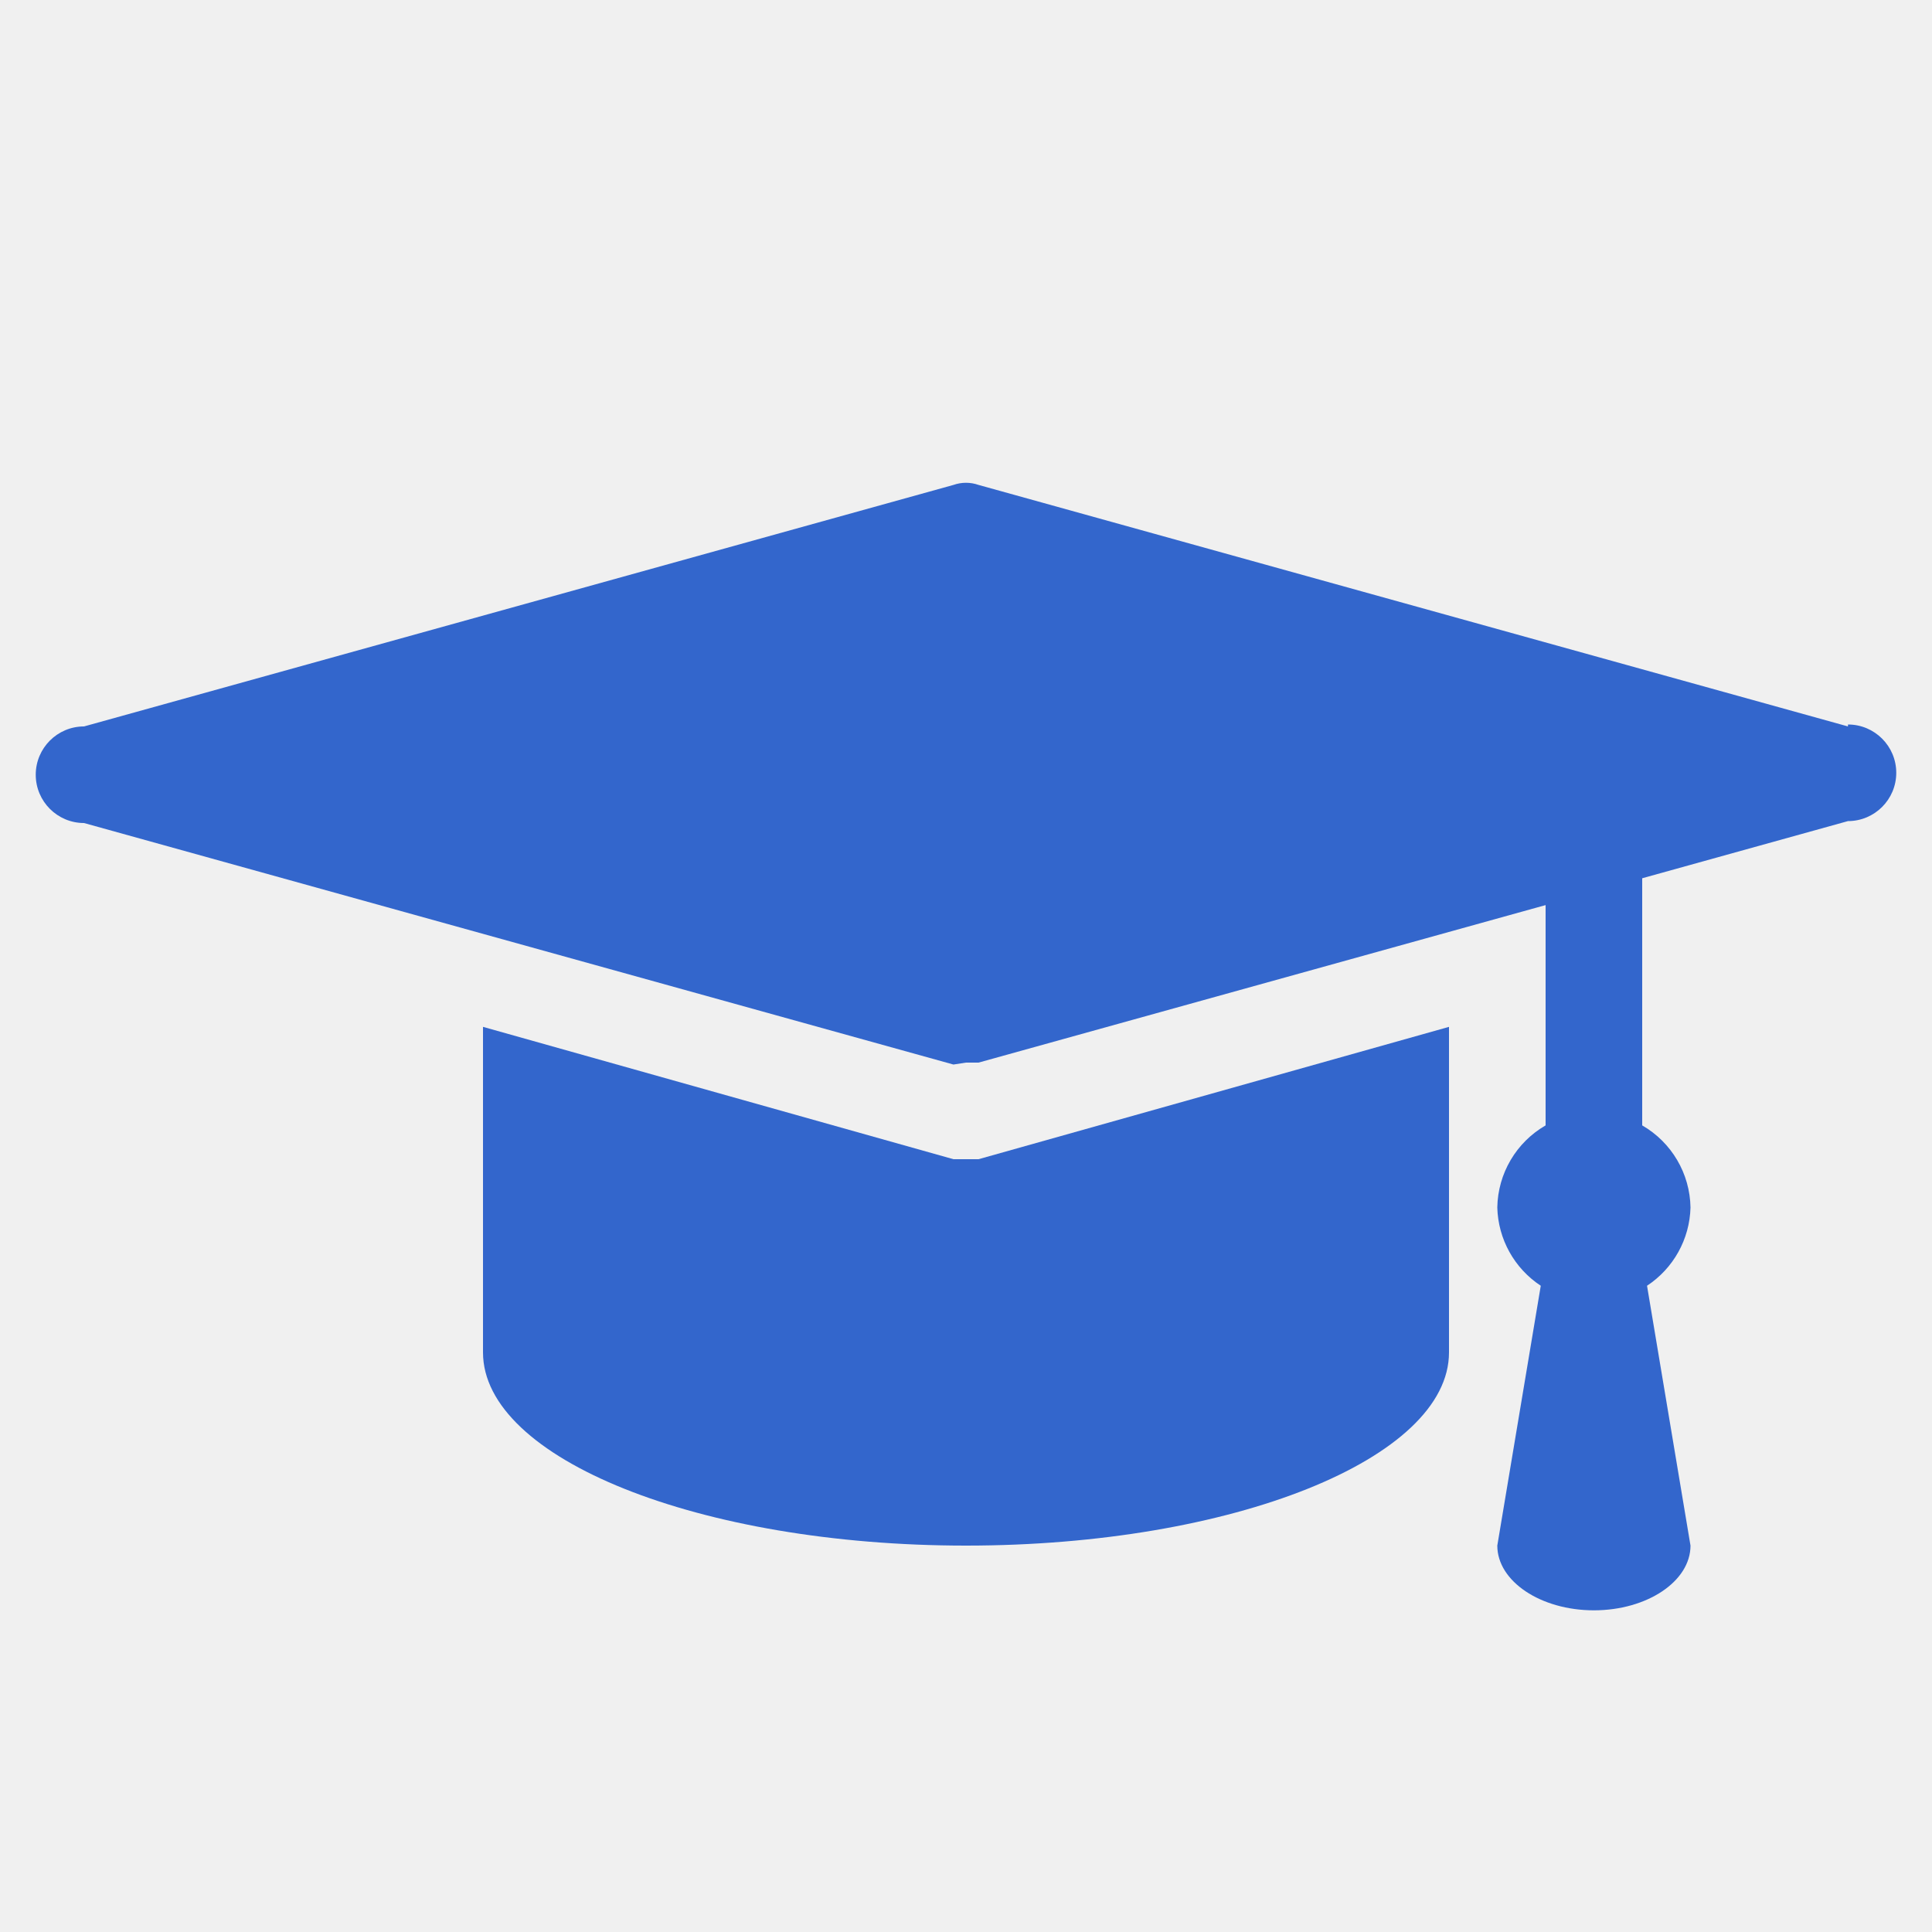
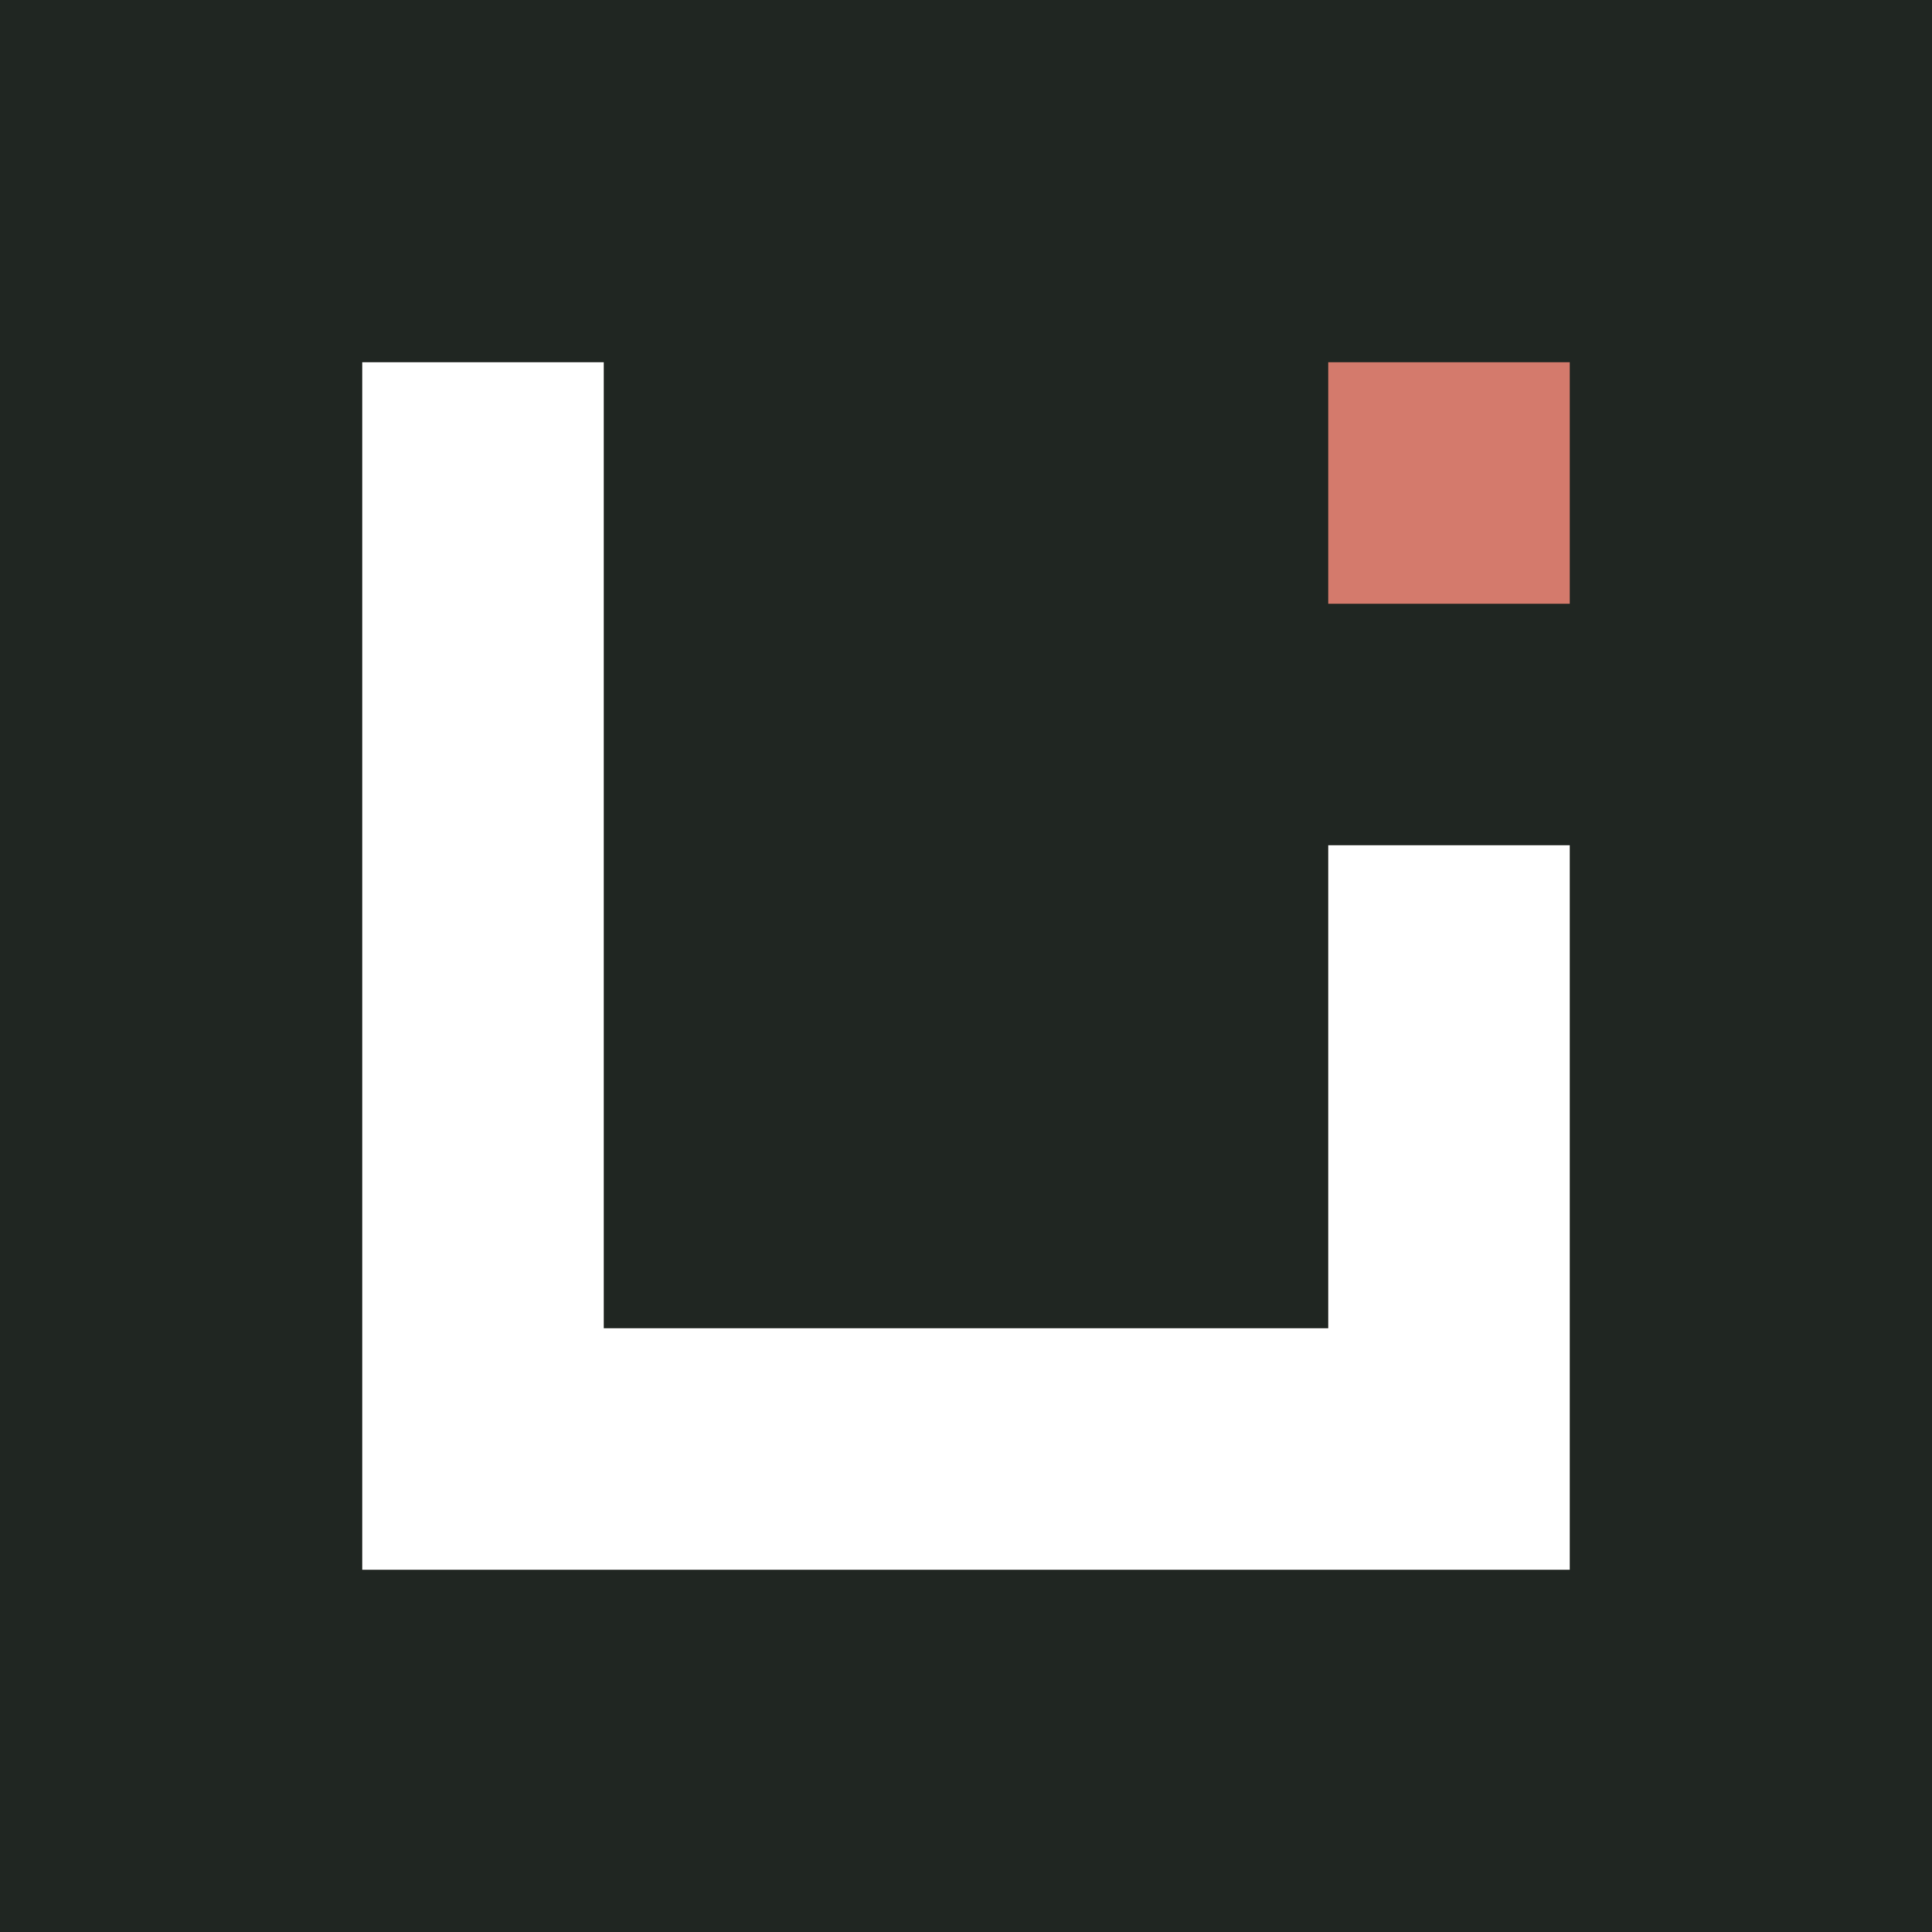
- <svg xmlns="http://www.w3.org/2000/svg" viewBox="2 2 20 20">
-   <path d="M12.13,14,12,14l-.13,0L7,12.63V16c0,1.1,2.24,2,5,2s5-.9,5-2V12.63Z" fill="#36c" />
-   <path d="M21.13,9.52l-9-2.5a.39.39,0,0,0-.26,0l-9,2.5a.5.5,0,0,0,0,1l9,2.5L12,13l.13,0,9-2.5a.5.5,0,0,0,0-1Z" fill="#36c" />
-   <path d="M19.5,14.5a1,1,0,0,0-.5-.85V10H18v3.65a1,1,0,0,0-.5.85,1,1,0,0,0,.45.81L17.5,18c0,.37.45.67,1,.67s1-.3,1-.67l-.45-2.69A1,1,0,0,0,19.5,14.5Z" fill="#36c" />
+ <svg xmlns="http://www.w3.org/2000/svg" viewBox="0 0 64 64">
+   <rect width="64" height="64" fill="#202622" />
+   <polygon points="12,12 20,12 20,44 44,44 44,28 52,28 52,52 12,52" fill="#ffffff" />
+   <rect x="44" y="12" width="8" height="8" fill="#d47a6c" />
</svg>
